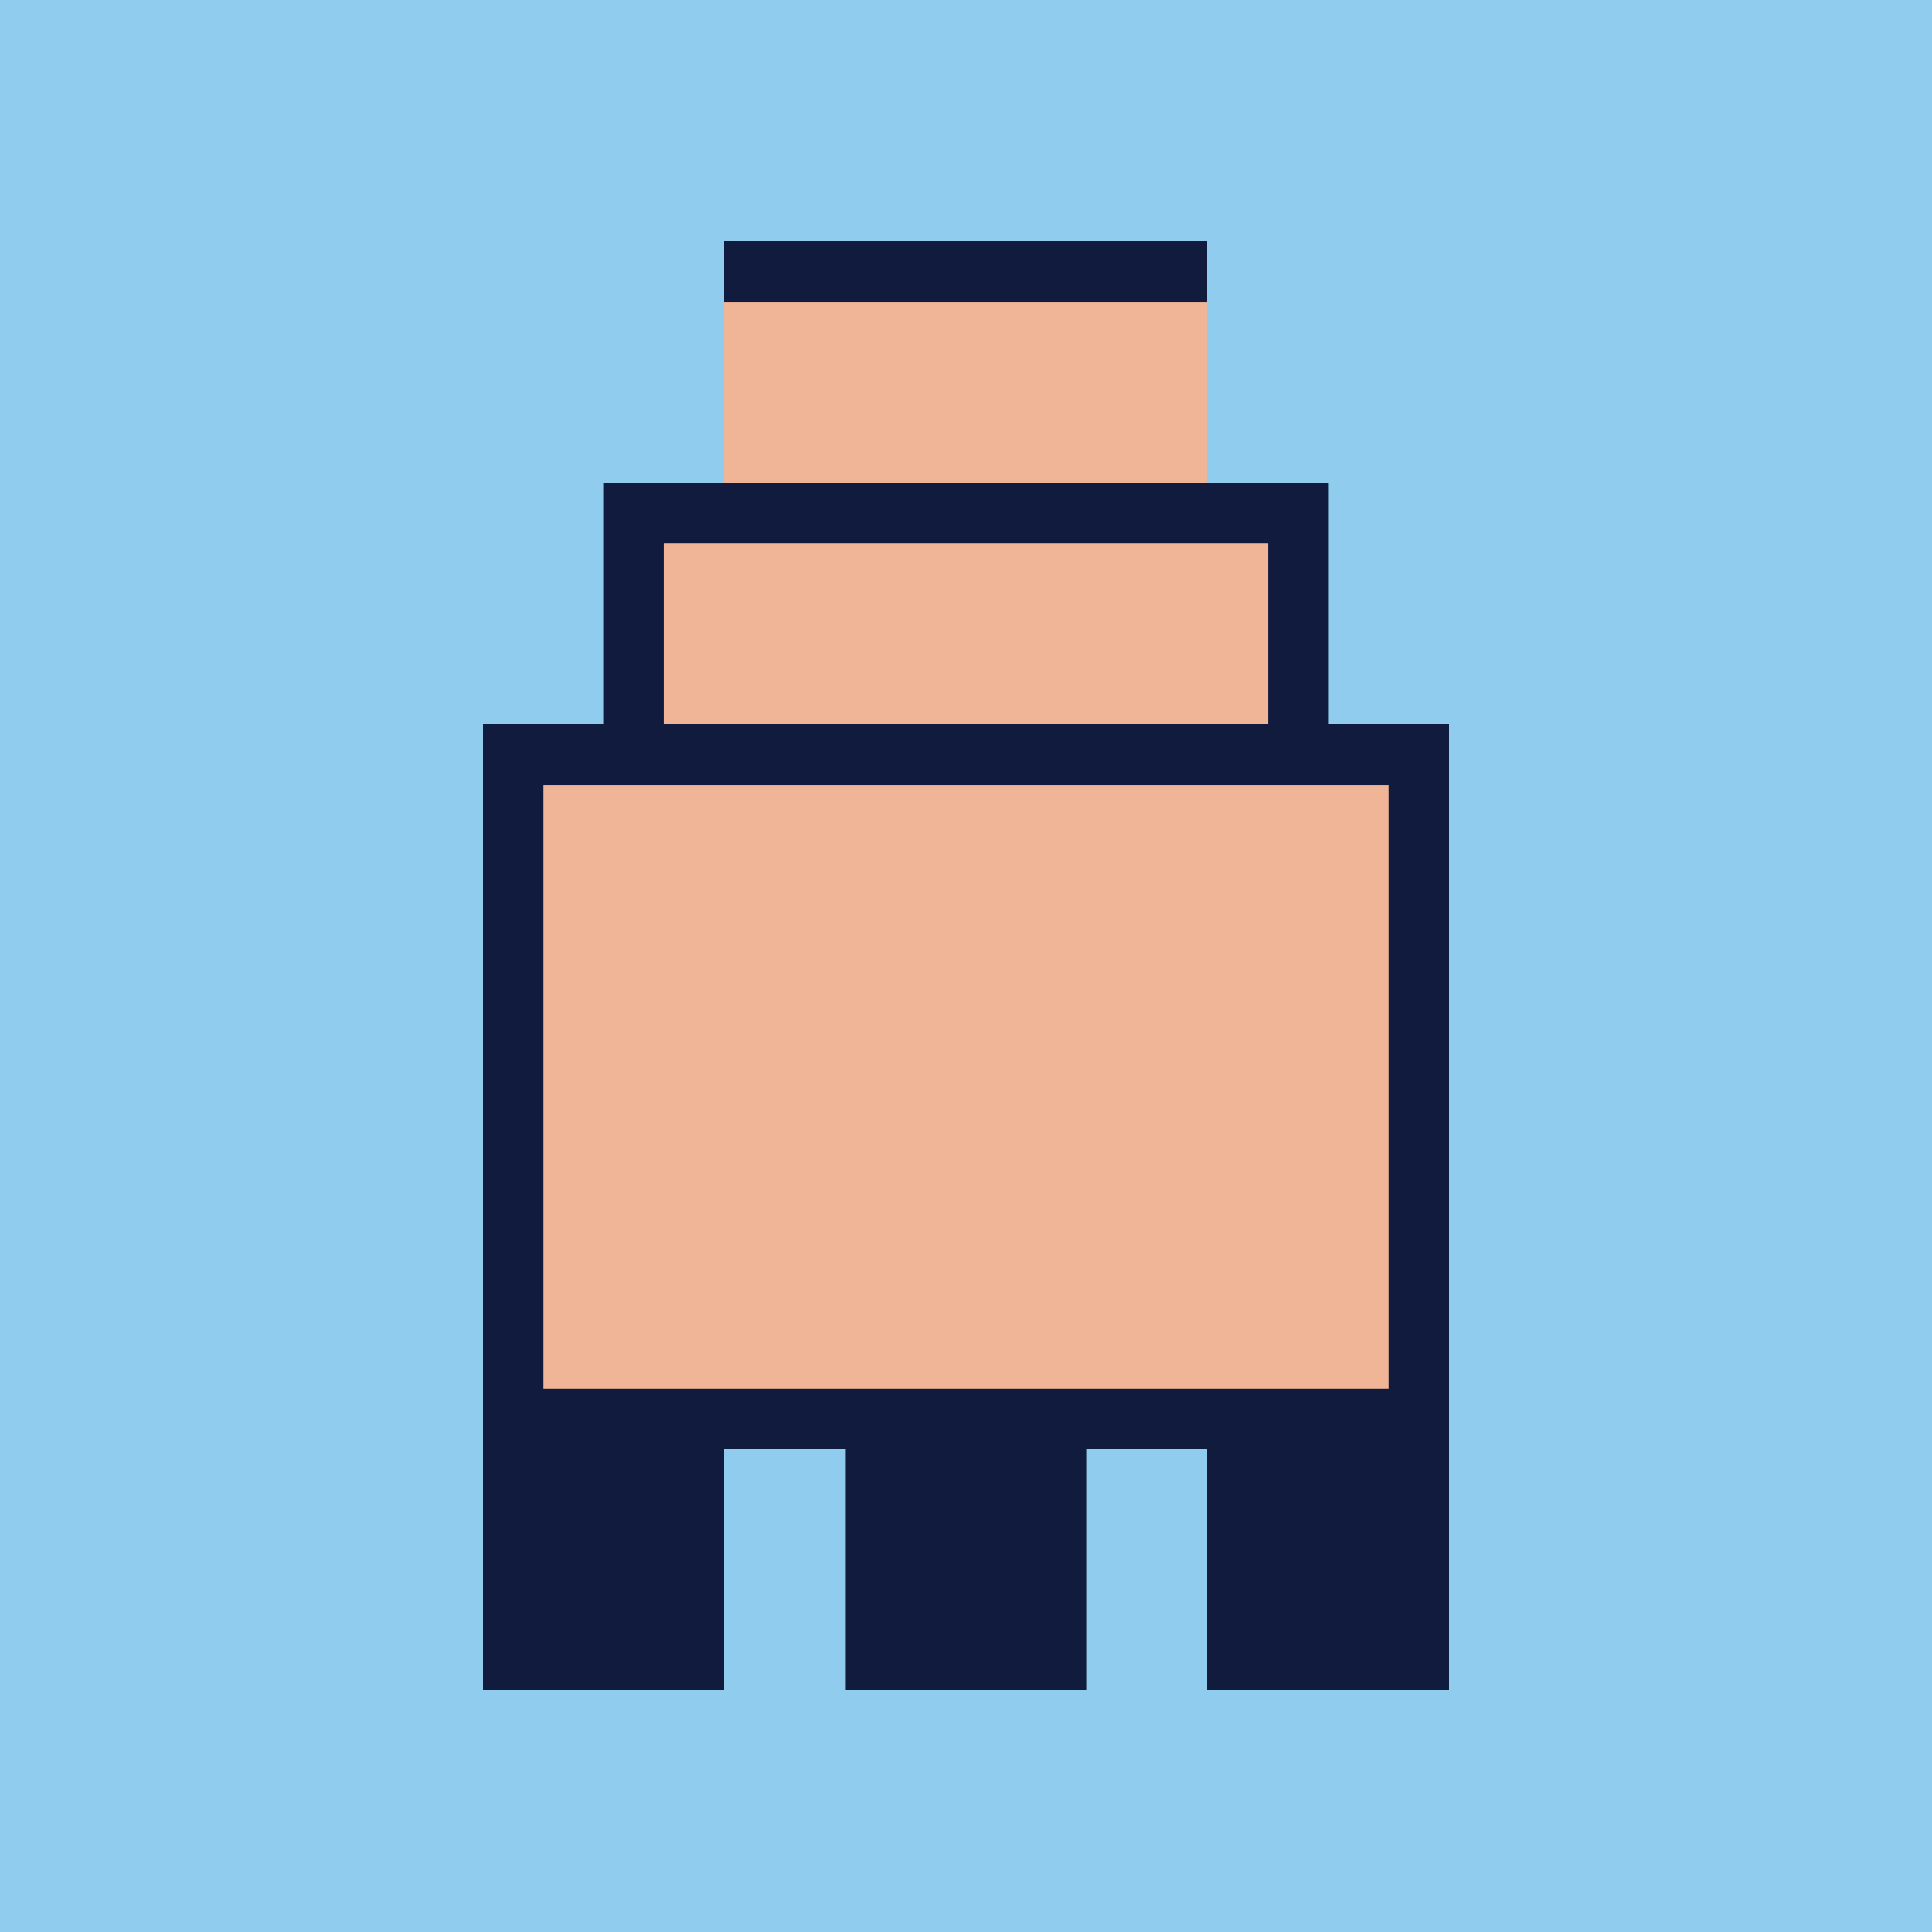
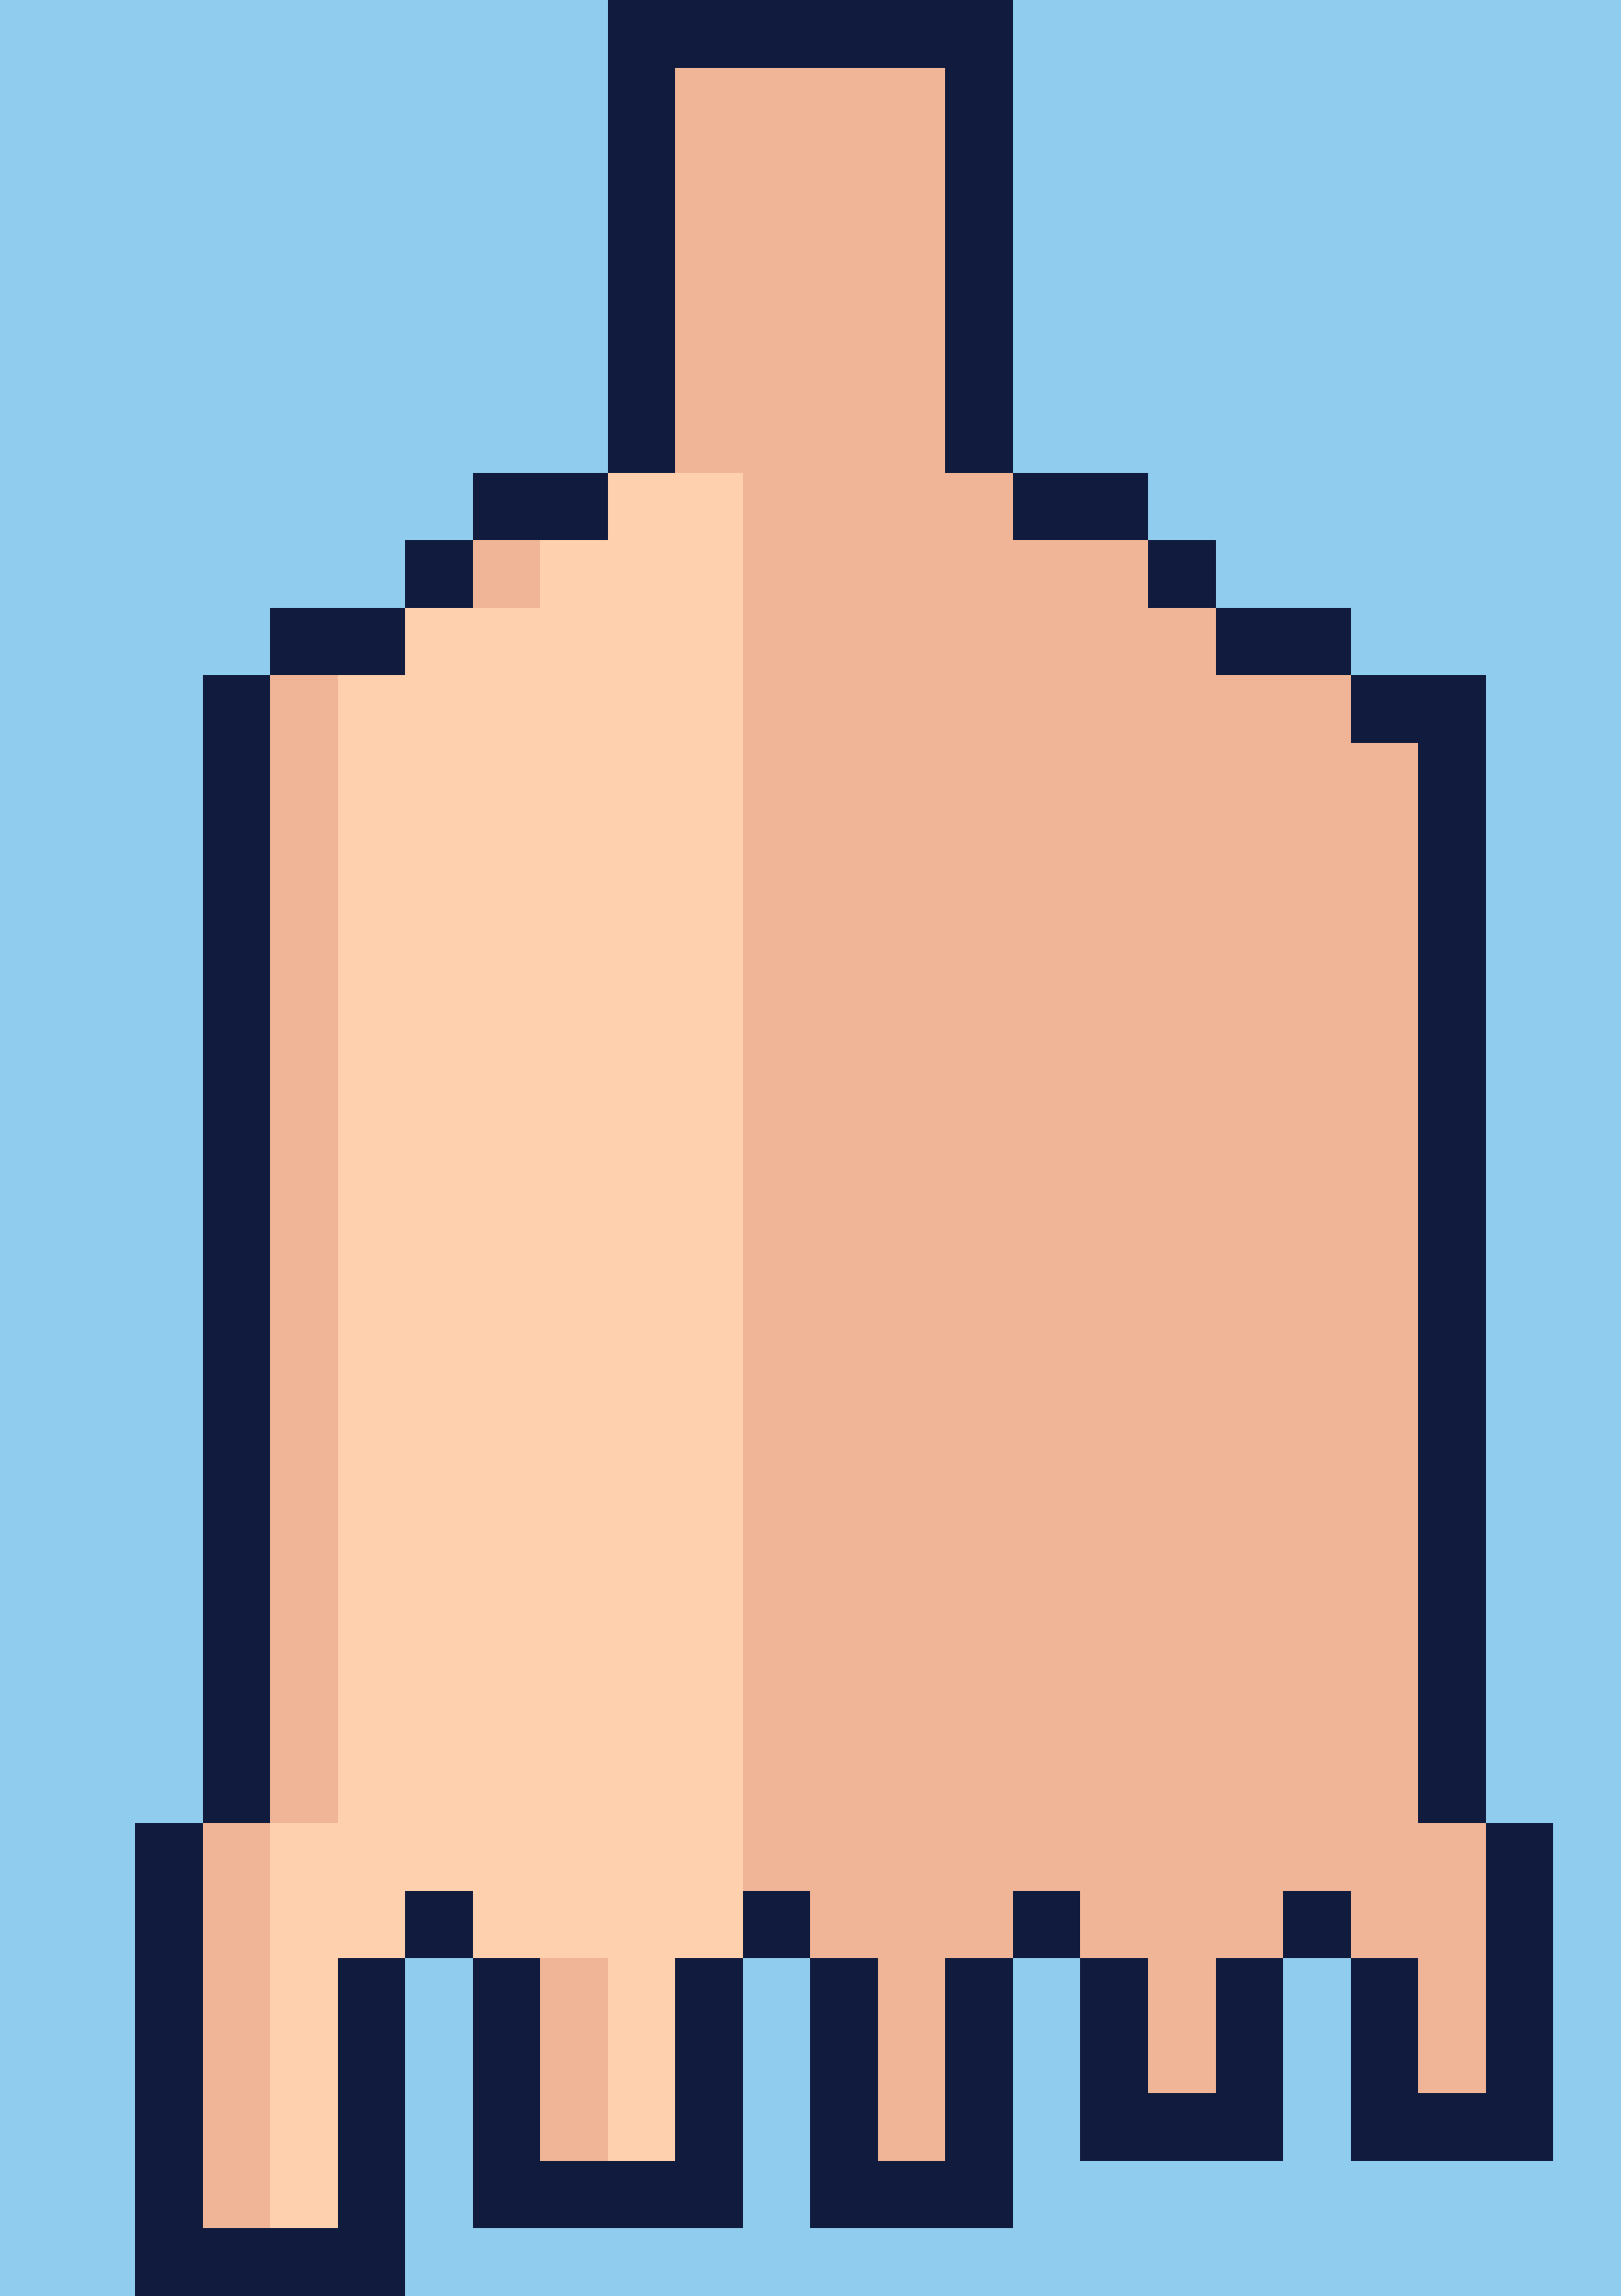
- <svg xmlns="http://www.w3.org/2000/svg" viewBox="0 0 16 16" shape-rendering="crispEdges">
-   <rect width="16" height="16" fill="#8FCCED" />
-   <g fill="#101B3D">
-     <rect x="6" y="2" width="4" height="2" />
-     <rect x="5" y="4" width="6" height="2" />
-   </g>
-   <g fill="#F0B596">
-     <rect x="6" y="2.5" width="4" height="1.5" />
-     <rect x="5.5" y="4.5" width="5" height="1.5" />
-   </g>
-   <g fill="#101B3D">
-     <rect x="4" y="6" width="8" height="6" />
-   </g>
-   <g fill="#F0B596">
-     <rect x="4.5" y="6.5" width="7" height="5" />
-   </g>
-   <g fill="#101B3D">
-     <rect x="4" y="12" width="2" height="2" />
-     <rect x="7" y="12" width="2" height="2" />
-     <rect x="10" y="12" width="2" height="2" />
-   </g>
+ <svg xmlns="http://www.w3.org/2000/svg" viewBox="0 0 24 34" shape-rendering="crispEdges">
+   <rect width="24" height="34" fill="#8FCCED" />
+   <rect x="9" y="0" width="6" height="1" fill="#101B3D" />
+   <rect x="9" y="1" width="1" height="1" fill="#101B3D" />
+   <rect x="10" y="1" width="4" height="1" fill="#F0B596" />
+   <rect x="14" y="1" width="1" height="1" fill="#101B3D" />
+   <rect x="9" y="2" width="1" height="1" fill="#101B3D" />
+   <rect x="10" y="2" width="4" height="1" fill="#F0B596" />
+   <rect x="14" y="2" width="1" height="1" fill="#101B3D" />
+   <rect x="9" y="3" width="1" height="1" fill="#101B3D" />
+   <rect x="10" y="3" width="4" height="1" fill="#F0B596" />
+   <rect x="14" y="3" width="1" height="1" fill="#101B3D" />
+   <rect x="9" y="4" width="1" height="1" fill="#101B3D" />
+   <rect x="10" y="4" width="4" height="1" fill="#F0B596" />
+   <rect x="14" y="4" width="1" height="1" fill="#101B3D" />
+   <rect x="9" y="5" width="1" height="1" fill="#101B3D" />
+   <rect x="10" y="5" width="4" height="1" fill="#F0B596" />
+   <rect x="14" y="5" width="1" height="1" fill="#101B3D" />
+   <rect x="9" y="6" width="1" height="1" fill="#101B3D" />
+   <rect x="10" y="6" width="4" height="1" fill="#F0B596" />
+   <rect x="14" y="6" width="1" height="1" fill="#101B3D" />
+   <rect x="7" y="7" width="2" height="1" fill="#101B3D" />
+   <rect x="9" y="7" width="2" height="1" fill="#FFD0AD" />
+   <rect x="11" y="7" width="4" height="1" fill="#F0B596" />
+   <rect x="15" y="7" width="2" height="1" fill="#101B3D" />
+   <rect x="6" y="8" width="1" height="1" fill="#101B3D" />
+   <rect x="7" y="8" width="1" height="1" fill="#F0B596" />
+   <rect x="8" y="8" width="3" height="1" fill="#FFD0AD" />
+   <rect x="11" y="8" width="6" height="1" fill="#F0B596" />
+   <rect x="17" y="8" width="1" height="1" fill="#101B3D" />
+   <rect x="4" y="9" width="2" height="1" fill="#101B3D" />
+   <rect x="6" y="9" width="5" height="1" fill="#FFD0AD" />
+   <rect x="11" y="9" width="7" height="1" fill="#F0B596" />
+   <rect x="18" y="9" width="2" height="1" fill="#101B3D" />
+   <rect x="3" y="10" width="1" height="1" fill="#101B3D" />
+   <rect x="4" y="10" width="1" height="1" fill="#F0B596" />
+   <rect x="5" y="10" width="6" height="1" fill="#FFD0AD" />
+   <rect x="11" y="10" width="9" height="1" fill="#F0B596" />
+   <rect x="20" y="10" width="2" height="1" fill="#101B3D" />
+   <rect x="3" y="11" width="1" height="1" fill="#101B3D" />
+   <rect x="4" y="11" width="1" height="1" fill="#F0B596" />
+   <rect x="5" y="11" width="6" height="1" fill="#FFD0AD" />
+   <rect x="11" y="11" width="10" height="1" fill="#F0B596" />
+   <rect x="21" y="11" width="1" height="1" fill="#101B3D" />
+   <rect x="3" y="12" width="1" height="1" fill="#101B3D" />
+   <rect x="4" y="12" width="1" height="1" fill="#F0B596" />
+   <rect x="5" y="12" width="6" height="1" fill="#FFD0AD" />
+   <rect x="11" y="12" width="10" height="1" fill="#F0B596" />
+   <rect x="21" y="12" width="1" height="1" fill="#101B3D" />
+   <rect x="3" y="13" width="1" height="1" fill="#101B3D" />
+   <rect x="4" y="13" width="1" height="1" fill="#F0B596" />
+   <rect x="5" y="13" width="6" height="1" fill="#FFD0AD" />
+   <rect x="11" y="13" width="10" height="1" fill="#F0B596" />
+   <rect x="21" y="13" width="1" height="1" fill="#101B3D" />
+   <rect x="3" y="14" width="1" height="1" fill="#101B3D" />
+   <rect x="4" y="14" width="1" height="1" fill="#F0B596" />
+   <rect x="5" y="14" width="6" height="1" fill="#FFD0AD" />
+   <rect x="11" y="14" width="10" height="1" fill="#F0B596" />
+   <rect x="21" y="14" width="1" height="1" fill="#101B3D" />
+   <rect x="3" y="15" width="1" height="1" fill="#101B3D" />
+   <rect x="4" y="15" width="1" height="1" fill="#F0B596" />
+   <rect x="5" y="15" width="6" height="1" fill="#FFD0AD" />
+   <rect x="11" y="15" width="10" height="1" fill="#F0B596" />
+   <rect x="21" y="15" width="1" height="1" fill="#101B3D" />
+   <rect x="3" y="16" width="1" height="1" fill="#101B3D" />
+   <rect x="4" y="16" width="1" height="1" fill="#F0B596" />
+   <rect x="5" y="16" width="6" height="1" fill="#FFD0AD" />
+   <rect x="11" y="16" width="10" height="1" fill="#F0B596" />
+   <rect x="21" y="16" width="1" height="1" fill="#101B3D" />
+   <rect x="3" y="17" width="1" height="1" fill="#101B3D" />
+   <rect x="4" y="17" width="1" height="1" fill="#F0B596" />
+   <rect x="5" y="17" width="6" height="1" fill="#FFD0AD" />
+   <rect x="11" y="17" width="10" height="1" fill="#F0B596" />
+   <rect x="21" y="17" width="1" height="1" fill="#101B3D" />
+   <rect x="3" y="18" width="1" height="1" fill="#101B3D" />
+   <rect x="4" y="18" width="1" height="1" fill="#F0B596" />
+   <rect x="5" y="18" width="6" height="1" fill="#FFD0AD" />
+   <rect x="11" y="18" width="10" height="1" fill="#F0B596" />
+   <rect x="21" y="18" width="1" height="1" fill="#101B3D" />
+   <rect x="3" y="19" width="1" height="1" fill="#101B3D" />
+   <rect x="4" y="19" width="1" height="1" fill="#F0B596" />
+   <rect x="5" y="19" width="6" height="1" fill="#FFD0AD" />
+   <rect x="11" y="19" width="10" height="1" fill="#F0B596" />
+   <rect x="21" y="19" width="1" height="1" fill="#101B3D" />
+   <rect x="3" y="20" width="1" height="1" fill="#101B3D" />
+   <rect x="4" y="20" width="1" height="1" fill="#F0B596" />
+   <rect x="5" y="20" width="6" height="1" fill="#FFD0AD" />
+   <rect x="11" y="20" width="10" height="1" fill="#F0B596" />
+   <rect x="21" y="20" width="1" height="1" fill="#101B3D" />
+   <rect x="3" y="21" width="1" height="1" fill="#101B3D" />
+   <rect x="4" y="21" width="1" height="1" fill="#F0B596" />
+   <rect x="5" y="21" width="6" height="1" fill="#FFD0AD" />
+   <rect x="11" y="21" width="10" height="1" fill="#F0B596" />
+   <rect x="21" y="21" width="1" height="1" fill="#101B3D" />
+   <rect x="3" y="22" width="1" height="1" fill="#101B3D" />
+   <rect x="4" y="22" width="1" height="1" fill="#F0B596" />
+   <rect x="5" y="22" width="6" height="1" fill="#FFD0AD" />
+   <rect x="11" y="22" width="10" height="1" fill="#F0B596" />
+   <rect x="21" y="22" width="1" height="1" fill="#101B3D" />
+   <rect x="3" y="23" width="1" height="1" fill="#101B3D" />
+   <rect x="4" y="23" width="1" height="1" fill="#F0B596" />
+   <rect x="5" y="23" width="6" height="1" fill="#FFD0AD" />
+   <rect x="11" y="23" width="10" height="1" fill="#F0B596" />
+   <rect x="21" y="23" width="1" height="1" fill="#101B3D" />
+   <rect x="3" y="24" width="1" height="1" fill="#101B3D" />
+   <rect x="4" y="24" width="1" height="1" fill="#F0B596" />
+   <rect x="5" y="24" width="6" height="1" fill="#FFD0AD" />
+   <rect x="11" y="24" width="10" height="1" fill="#F0B596" />
+   <rect x="21" y="24" width="1" height="1" fill="#101B3D" />
+   <rect x="3" y="25" width="1" height="1" fill="#101B3D" />
+   <rect x="4" y="25" width="1" height="1" fill="#F0B596" />
+   <rect x="5" y="25" width="6" height="1" fill="#FFD0AD" />
+   <rect x="11" y="25" width="10" height="1" fill="#F0B596" />
+   <rect x="21" y="25" width="1" height="1" fill="#101B3D" />
+   <rect x="3" y="26" width="1" height="1" fill="#101B3D" />
+   <rect x="4" y="26" width="1" height="1" fill="#F0B596" />
+   <rect x="5" y="26" width="6" height="1" fill="#FFD0AD" />
+   <rect x="11" y="26" width="10" height="1" fill="#F0B596" />
+   <rect x="21" y="26" width="1" height="1" fill="#101B3D" />
+   <rect x="2" y="27" width="1" height="1" fill="#101B3D" />
+   <rect x="3" y="27" width="1" height="1" fill="#F0B596" />
+   <rect x="4" y="27" width="7" height="1" fill="#FFD0AD" />
+   <rect x="11" y="27" width="11" height="1" fill="#F0B596" />
+   <rect x="22" y="27" width="1" height="1" fill="#101B3D" />
+   <rect x="2" y="28" width="1" height="1" fill="#101B3D" />
+   <rect x="3" y="28" width="1" height="1" fill="#F0B596" />
+   <rect x="4" y="28" width="2" height="1" fill="#FFD0AD" />
+   <rect x="6" y="28" width="1" height="1" fill="#101B3D" />
+   <rect x="7" y="28" width="4" height="1" fill="#FFD0AD" />
+   <rect x="11" y="28" width="1" height="1" fill="#101B3D" />
+   <rect x="12" y="28" width="3" height="1" fill="#F0B596" />
+   <rect x="15" y="28" width="1" height="1" fill="#101B3D" />
+   <rect x="16" y="28" width="3" height="1" fill="#F0B596" />
+   <rect x="19" y="28" width="1" height="1" fill="#101B3D" />
+   <rect x="20" y="28" width="2" height="1" fill="#F0B596" />
+   <rect x="22" y="28" width="1" height="1" fill="#101B3D" />
+   <rect x="2" y="29" width="1" height="1" fill="#101B3D" />
+   <rect x="3" y="29" width="1" height="1" fill="#F0B596" />
+   <rect x="4" y="29" width="1" height="1" fill="#FFD0AD" />
+   <rect x="5" y="29" width="1" height="1" fill="#101B3D" />
+   <rect x="7" y="29" width="1" height="1" fill="#101B3D" />
+   <rect x="8" y="29" width="1" height="1" fill="#F0B596" />
+   <rect x="9" y="29" width="1" height="1" fill="#FFD0AD" />
+   <rect x="10" y="29" width="1" height="1" fill="#101B3D" />
+   <rect x="12" y="29" width="1" height="1" fill="#101B3D" />
+   <rect x="13" y="29" width="1" height="1" fill="#F0B596" />
+   <rect x="14" y="29" width="1" height="1" fill="#101B3D" />
+   <rect x="16" y="29" width="1" height="1" fill="#101B3D" />
+   <rect x="17" y="29" width="1" height="1" fill="#F0B596" />
+   <rect x="18" y="29" width="1" height="1" fill="#101B3D" />
+   <rect x="20" y="29" width="1" height="1" fill="#101B3D" />
+   <rect x="21" y="29" width="1" height="1" fill="#F0B596" />
+   <rect x="22" y="29" width="1" height="1" fill="#101B3D" />
+   <rect x="2" y="30" width="1" height="1" fill="#101B3D" />
+   <rect x="3" y="30" width="1" height="1" fill="#F0B596" />
+   <rect x="4" y="30" width="1" height="1" fill="#FFD0AD" />
+   <rect x="5" y="30" width="1" height="1" fill="#101B3D" />
+   <rect x="7" y="30" width="1" height="1" fill="#101B3D" />
+   <rect x="8" y="30" width="1" height="1" fill="#F0B596" />
+   <rect x="9" y="30" width="1" height="1" fill="#FFD0AD" />
+   <rect x="10" y="30" width="1" height="1" fill="#101B3D" />
+   <rect x="12" y="30" width="1" height="1" fill="#101B3D" />
+   <rect x="13" y="30" width="1" height="1" fill="#F0B596" />
+   <rect x="14" y="30" width="1" height="1" fill="#101B3D" />
+   <rect x="16" y="30" width="1" height="1" fill="#101B3D" />
+   <rect x="17" y="30" width="1" height="1" fill="#F0B596" />
+   <rect x="18" y="30" width="1" height="1" fill="#101B3D" />
+   <rect x="20" y="30" width="1" height="1" fill="#101B3D" />
+   <rect x="21" y="30" width="1" height="1" fill="#F0B596" />
+   <rect x="22" y="30" width="1" height="1" fill="#101B3D" />
+   <rect x="2" y="31" width="1" height="1" fill="#101B3D" />
+   <rect x="3" y="31" width="1" height="1" fill="#F0B596" />
+   <rect x="4" y="31" width="1" height="1" fill="#FFD0AD" />
+   <rect x="5" y="31" width="1" height="1" fill="#101B3D" />
+   <rect x="7" y="31" width="1" height="1" fill="#101B3D" />
+   <rect x="8" y="31" width="1" height="1" fill="#F0B596" />
+   <rect x="9" y="31" width="1" height="1" fill="#FFD0AD" />
+   <rect x="10" y="31" width="1" height="1" fill="#101B3D" />
+   <rect x="12" y="31" width="1" height="1" fill="#101B3D" />
+   <rect x="13" y="31" width="1" height="1" fill="#F0B596" />
+   <rect x="14" y="31" width="1" height="1" fill="#101B3D" />
+   <rect x="16" y="31" width="3" height="1" fill="#101B3D" />
+   <rect x="20" y="31" width="3" height="1" fill="#101B3D" />
+   <rect x="2" y="32" width="1" height="1" fill="#101B3D" />
+   <rect x="3" y="32" width="1" height="1" fill="#F0B596" />
+   <rect x="4" y="32" width="1" height="1" fill="#FFD0AD" />
+   <rect x="5" y="32" width="1" height="1" fill="#101B3D" />
+   <rect x="7" y="32" width="4" height="1" fill="#101B3D" />
+   <rect x="12" y="32" width="3" height="1" fill="#101B3D" />
+   <rect x="2" y="33" width="4" height="1" fill="#101B3D" />
</svg>
